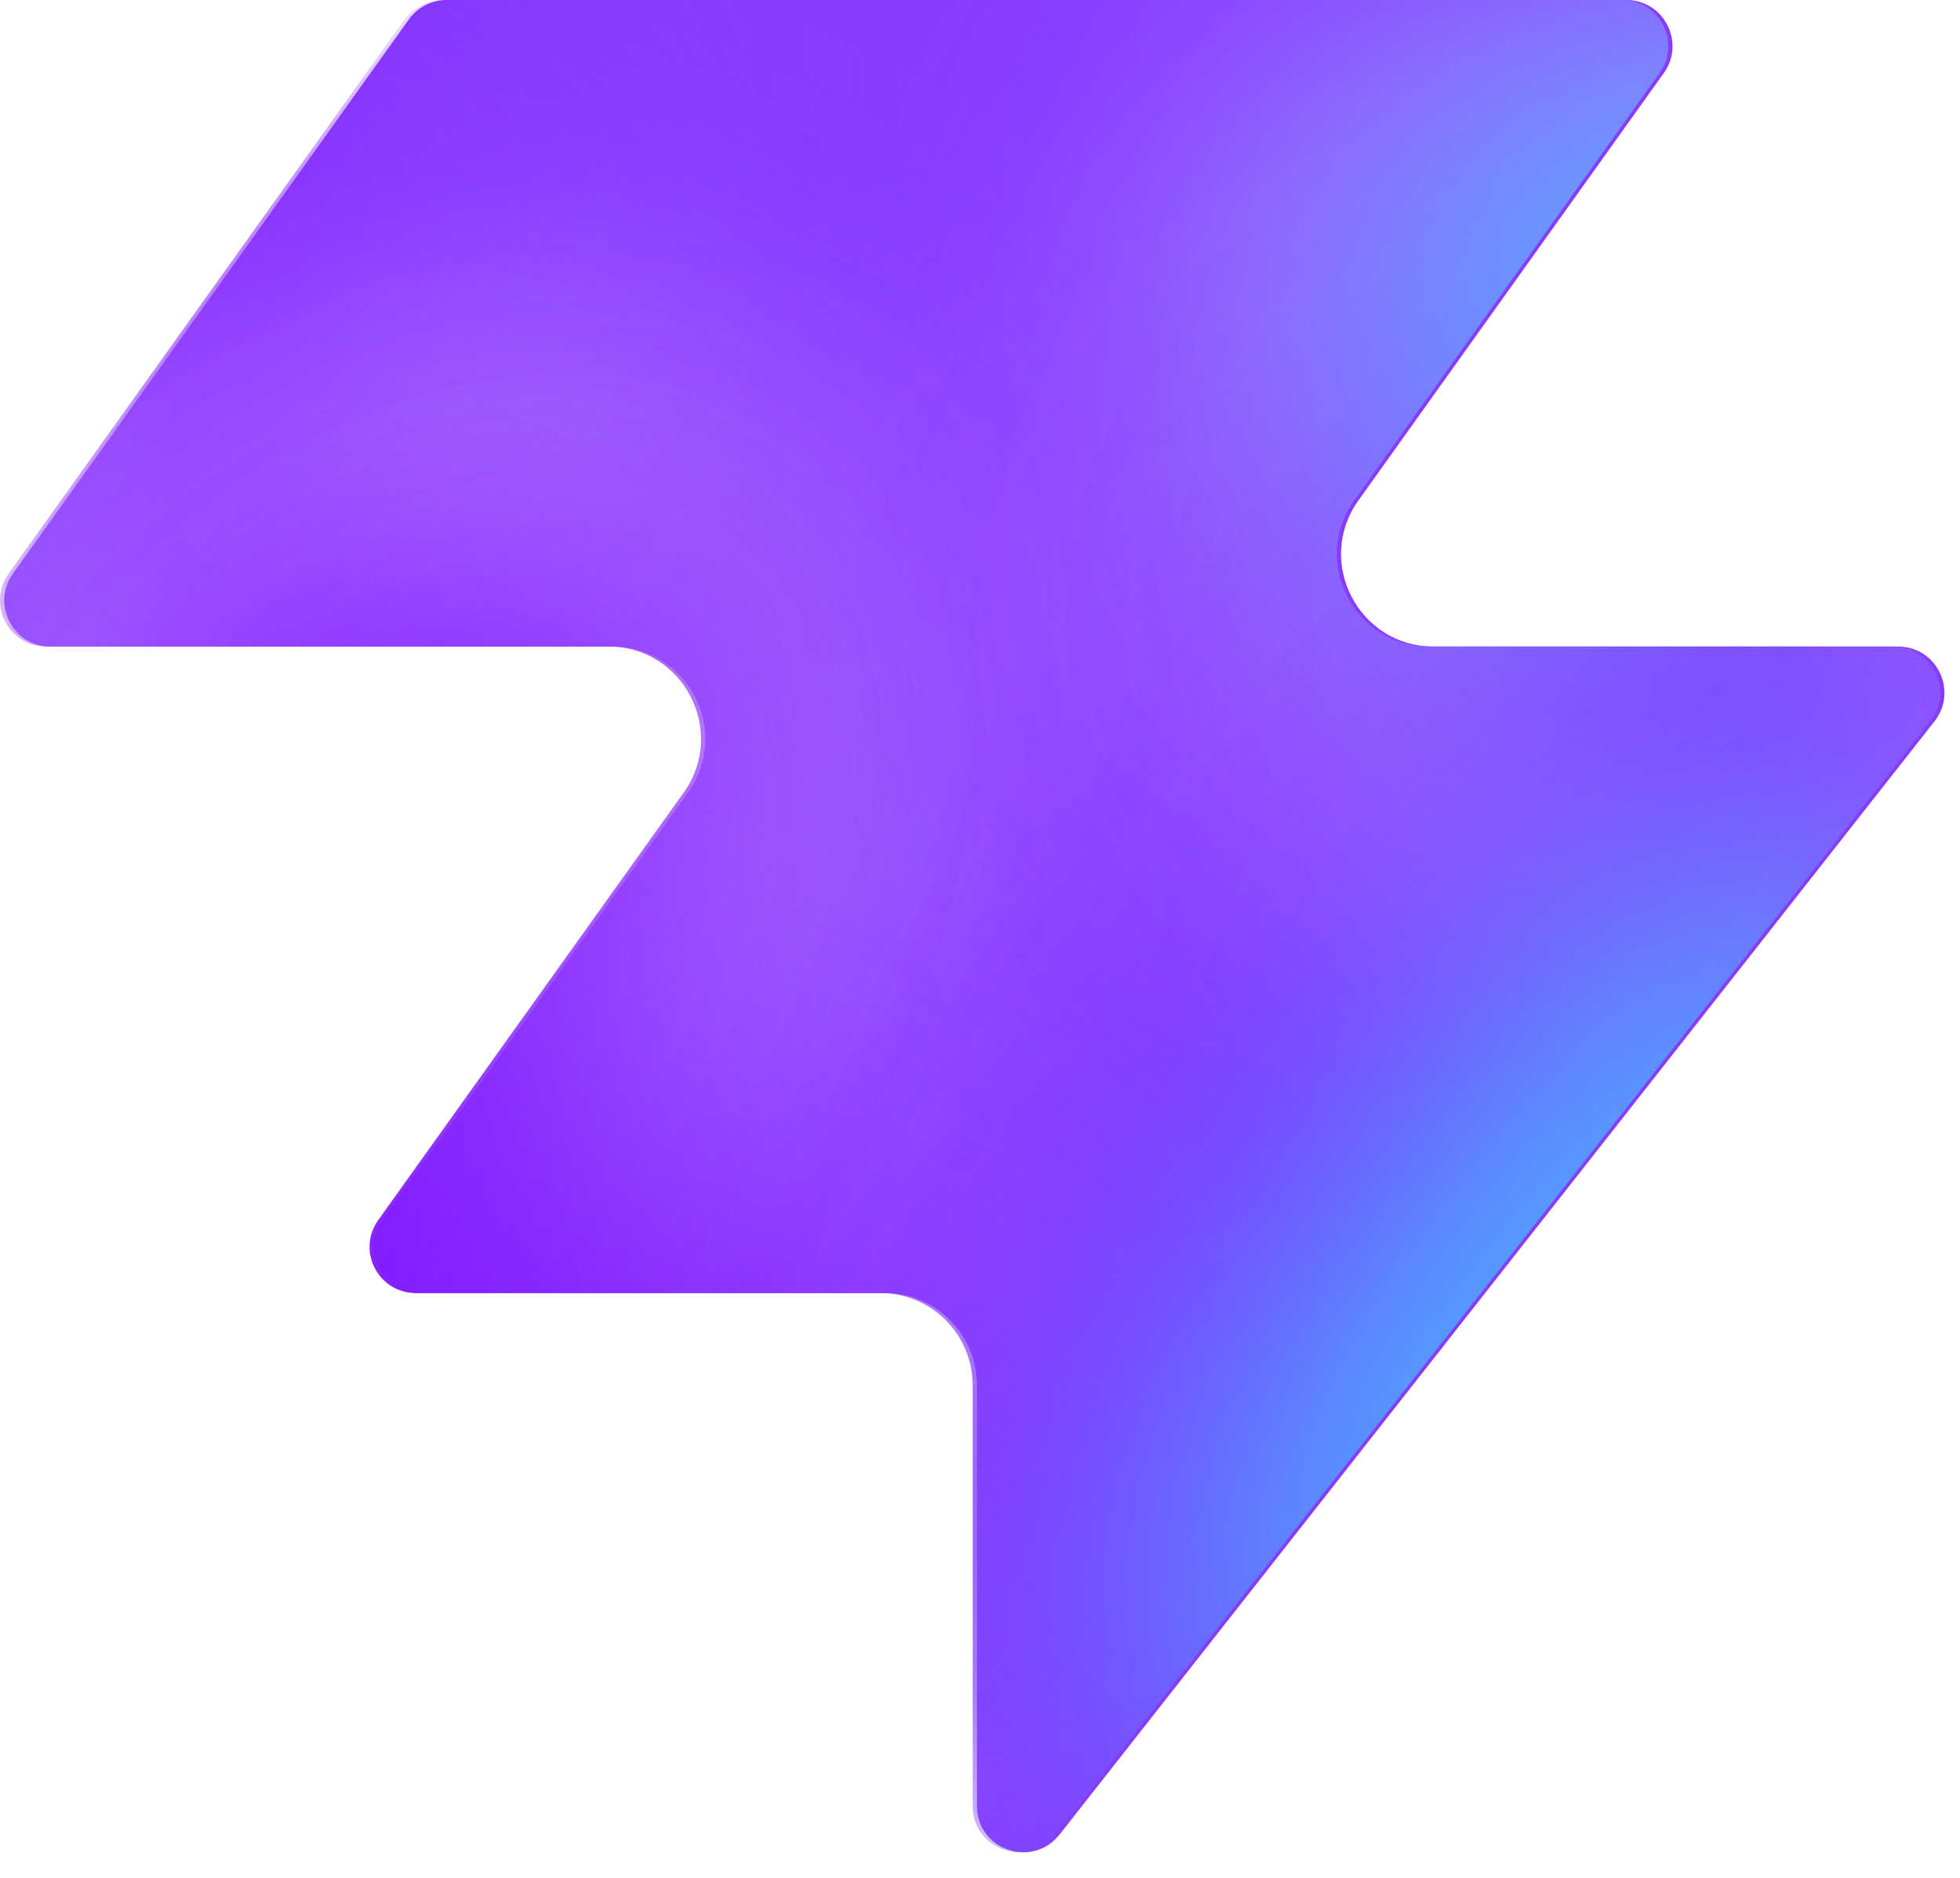
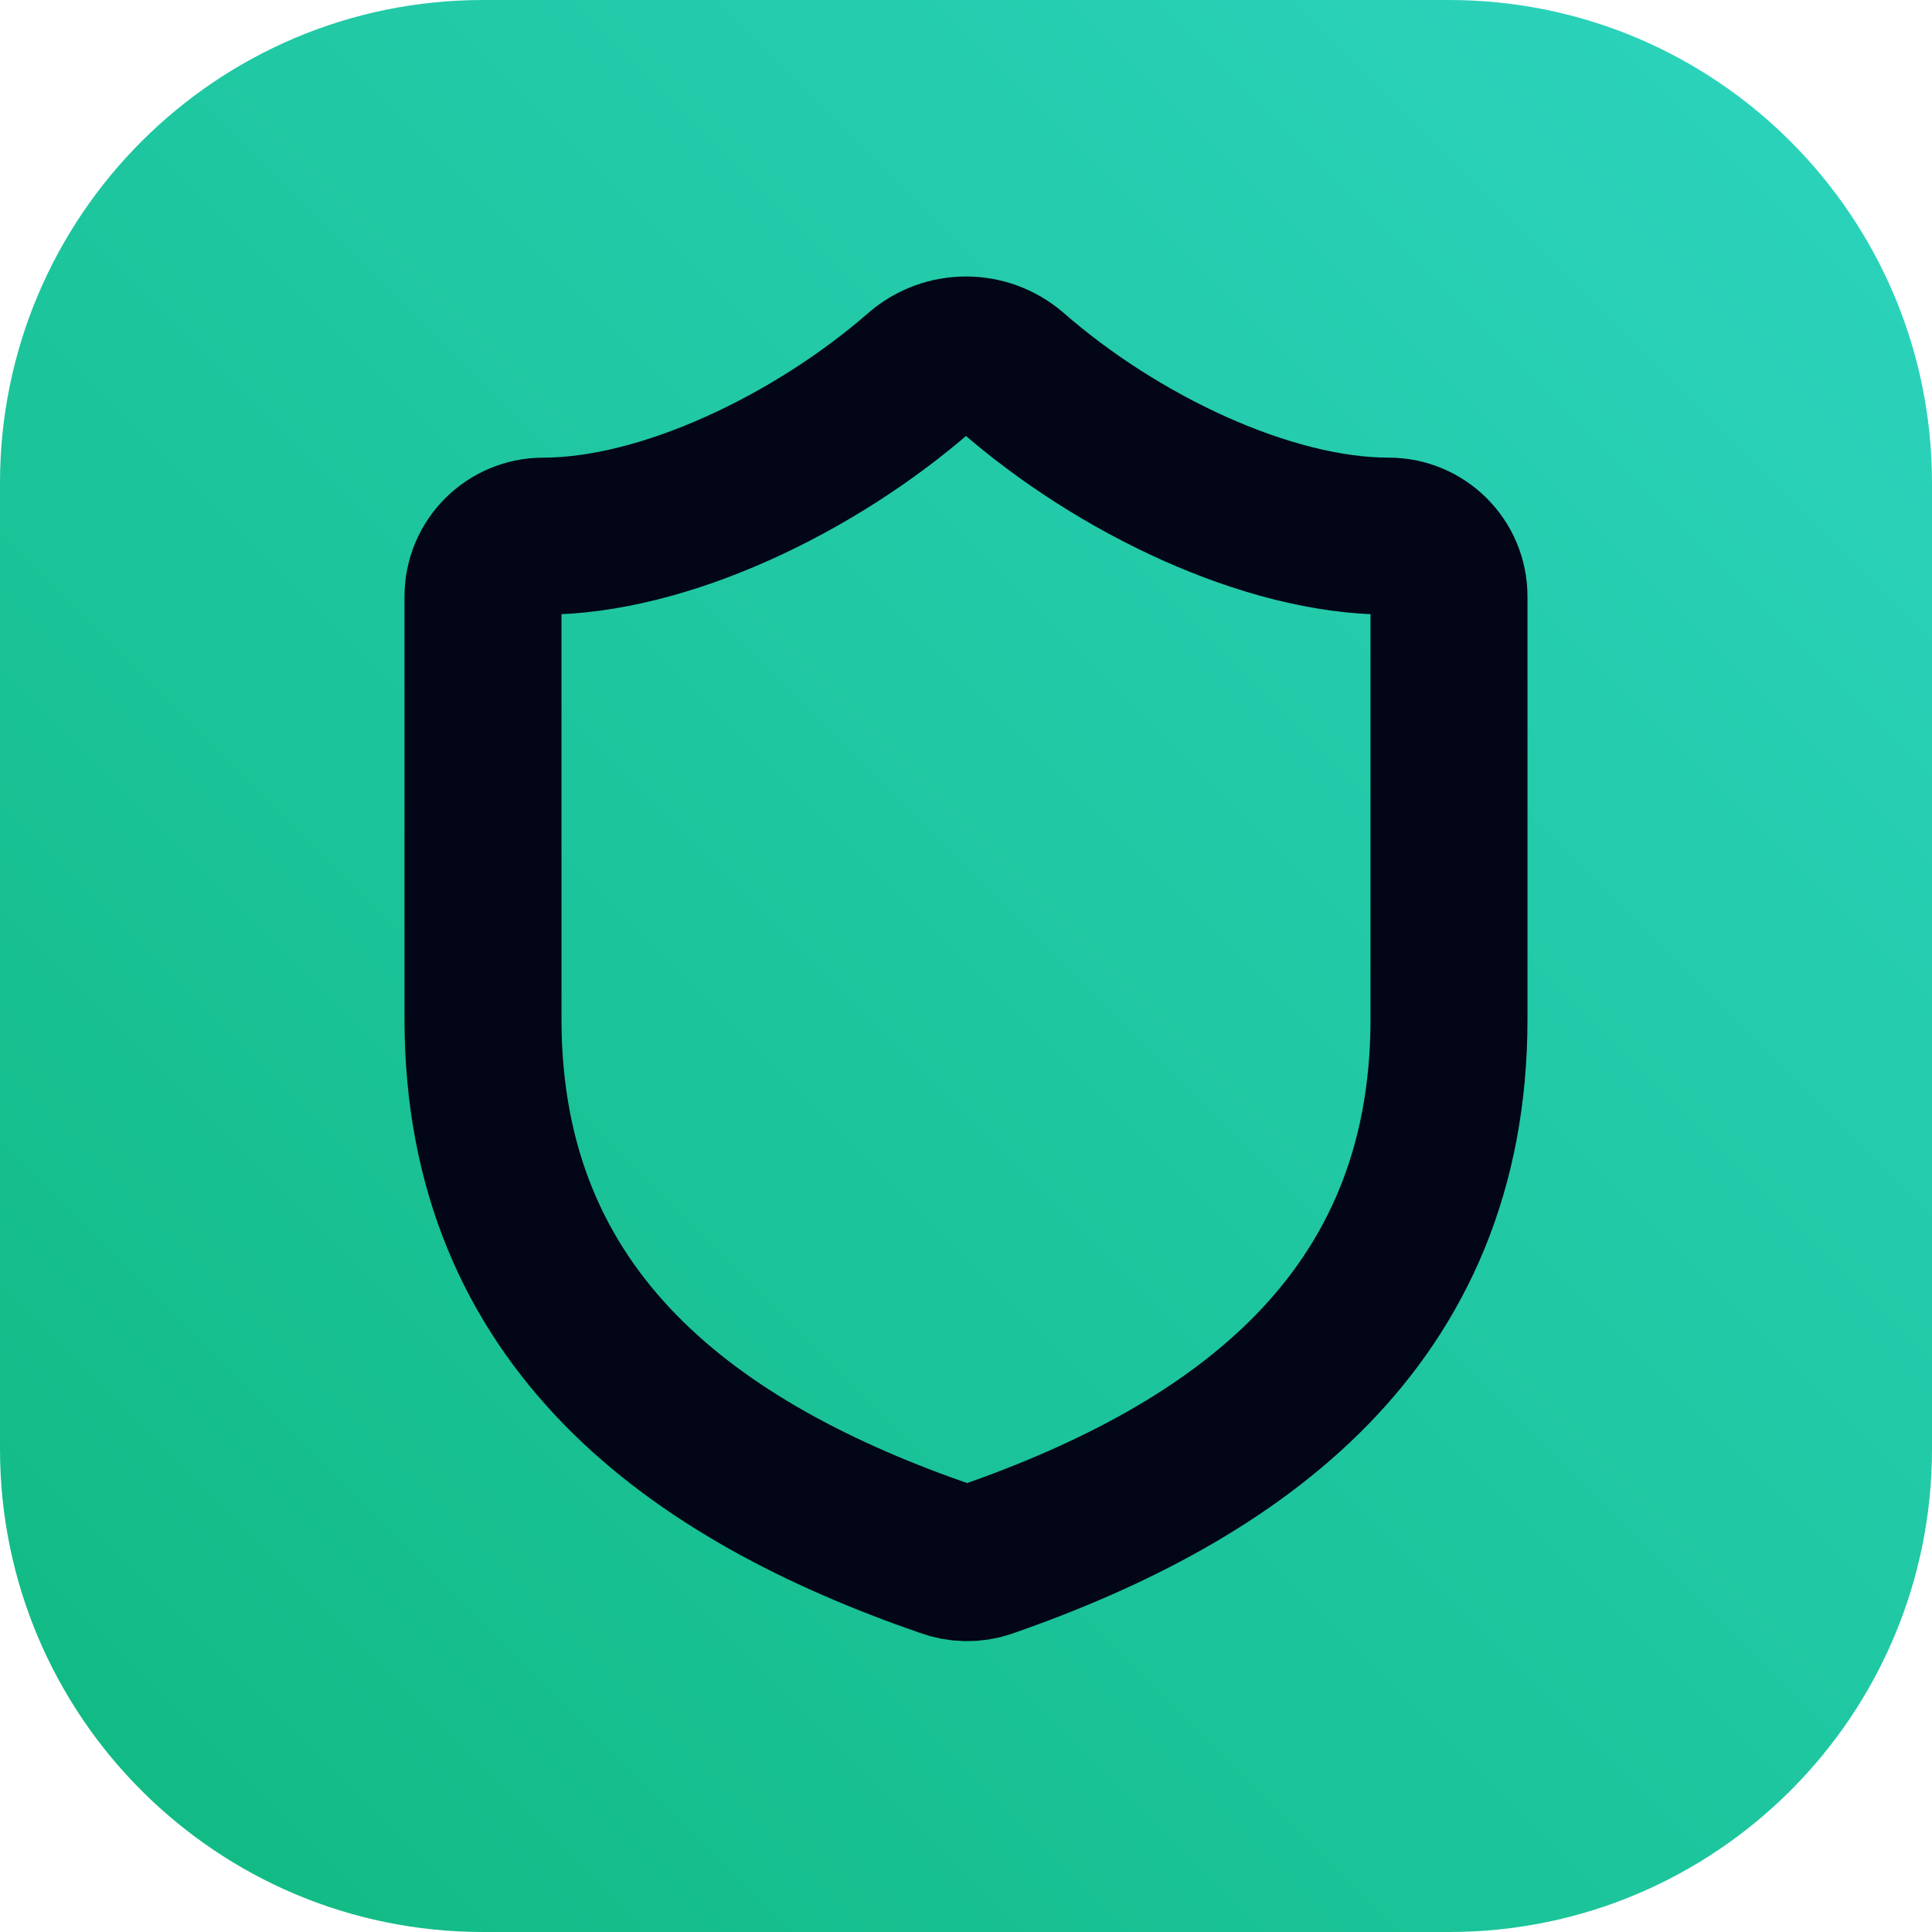
- <svg xmlns="http://www.w3.org/2000/svg" width="48" height="46" fill="none" viewBox="0 0 48 46">
-   <path fill="#863bff" d="M25.946 44.938c-.664.845-2.021.375-2.021-.698V33.937a2.26 2.26 0 0 0-2.262-2.262H10.287c-.92 0-1.456-1.04-.92-1.788l7.48-10.471c1.07-1.497 0-3.578-1.842-3.578H1.237c-.92 0-1.456-1.04-.92-1.788L10.013.474c.214-.297.556-.474.92-.474h28.894c.92 0 1.456 1.04.92 1.788l-7.48 10.471c-1.07 1.498 0 3.579 1.842 3.579h11.377c.943 0 1.473 1.088.89 1.83L25.947 44.94z" style="fill:#863bff;fill:color(display-p3 .525 .23 1);fill-opacity:1" />
-   <mask id="a" width="48" height="46" x="0" y="0" maskUnits="userSpaceOnUse" style="mask-type:alpha">
-     <path fill="#000" d="M25.842 44.938c-.664.844-2.021.375-2.021-.698V33.937a2.26 2.26 0 0 0-2.262-2.262H10.183c-.92 0-1.456-1.04-.92-1.788l7.48-10.471c1.07-1.498 0-3.579-1.842-3.579H1.133c-.92 0-1.456-1.04-.92-1.787L9.91.473c.214-.297.556-.474.92-.474h28.894c.92 0 1.456 1.04.92 1.788l-7.48 10.471c-1.07 1.498 0 3.578 1.842 3.578h11.377c.943 0 1.473 1.088.89 1.832L25.843 44.94z" style="fill:#000;fill-opacity:1" />
-   </mask>
-   <g mask="url(#a)">
-     <g filter="url(#b)">
-       <ellipse cx="5.508" cy="14.704" fill="#ede6ff" rx="5.508" ry="14.704" style="fill:#ede6ff;fill:color(display-p3 .927 .903 1);fill-opacity:1" transform="matrix(.00324 1 1 -.00324 -4.47 31.516)" />
-     </g>
-     <g filter="url(#c)">
-       <ellipse cx="10.399" cy="29.851" fill="#ede6ff" rx="10.399" ry="29.851" style="fill:#ede6ff;fill:color(display-p3 .927 .903 1);fill-opacity:1" transform="matrix(.00324 1 1 -.00324 -39.328 7.883)" />
-     </g>
-     <g filter="url(#d)">
-       <ellipse cx="5.508" cy="30.487" fill="#7e14ff" rx="5.508" ry="30.487" style="fill:#7e14ff;fill:color(display-p3 .492 .077 1);fill-opacity:1" transform="rotate(89.814 -25.913 -14.639)scale(1 -1)" />
-     </g>
-     <g filter="url(#e)">
-       <ellipse cx="5.508" cy="30.599" fill="#7e14ff" rx="5.508" ry="30.599" style="fill:#7e14ff;fill:color(display-p3 .492 .077 1);fill-opacity:1" transform="rotate(89.814 -32.644 -3.334)scale(1 -1)" />
-     </g>
-     <g filter="url(#f)">
-       <ellipse cx="5.508" cy="30.599" fill="#7e14ff" rx="5.508" ry="30.599" style="fill:#7e14ff;fill:color(display-p3 .492 .077 1);fill-opacity:1" transform="matrix(.00324 1 1 -.00324 -34.34 30.47)" />
-     </g>
-     <g filter="url(#g)">
-       <ellipse cx="14.072" cy="22.078" fill="#ede6ff" rx="14.072" ry="22.078" style="fill:#ede6ff;fill:color(display-p3 .927 .903 1);fill-opacity:1" transform="rotate(93.35 24.506 48.493)scale(-1 1)" />
-     </g>
-     <g filter="url(#h)">
-       <ellipse cx="3.47" cy="21.501" fill="#7e14ff" rx="3.47" ry="21.501" style="fill:#7e14ff;fill:color(display-p3 .492 .077 1);fill-opacity:1" transform="rotate(89.009 28.708 47.59)scale(-1 1)" />
-     </g>
-     <g filter="url(#i)">
-       <ellipse cx="3.47" cy="21.501" fill="#7e14ff" rx="3.47" ry="21.501" style="fill:#7e14ff;fill:color(display-p3 .492 .077 1);fill-opacity:1" transform="rotate(89.009 28.708 47.59)scale(-1 1)" />
-     </g>
-     <g filter="url(#j)">
-       <ellipse cx=".387" cy="8.972" fill="#7e14ff" rx="4.407" ry="29.108" style="fill:#7e14ff;fill:color(display-p3 .492 .077 1);fill-opacity:1" transform="rotate(39.51 .387 8.972)" />
-     </g>
-     <g filter="url(#k)">
-       <ellipse cx="47.523" cy="-6.092" fill="#7e14ff" rx="4.407" ry="29.108" style="fill:#7e14ff;fill:color(display-p3 .492 .077 1);fill-opacity:1" transform="rotate(37.892 47.523 -6.092)" />
-     </g>
-     <g filter="url(#l)">
-       <ellipse cx="41.412" cy="6.333" fill="#47bfff" rx="5.971" ry="9.665" style="fill:#47bfff;fill:color(display-p3 .28 .748 1);fill-opacity:1" transform="rotate(37.892 41.412 6.333)" />
-     </g>
-     <g filter="url(#m)">
-       <ellipse cx="-1.879" cy="38.332" fill="#7e14ff" rx="4.407" ry="29.108" style="fill:#7e14ff;fill:color(display-p3 .492 .077 1);fill-opacity:1" transform="rotate(37.892 -1.88 38.332)" />
-     </g>
-     <g filter="url(#n)">
-       <ellipse cx="-1.879" cy="38.332" fill="#7e14ff" rx="4.407" ry="29.108" style="fill:#7e14ff;fill:color(display-p3 .492 .077 1);fill-opacity:1" transform="rotate(37.892 -1.88 38.332)" />
-     </g>
-     <g filter="url(#o)">
-       <ellipse cx="35.651" cy="29.907" fill="#7e14ff" rx="4.407" ry="29.108" style="fill:#7e14ff;fill:color(display-p3 .492 .077 1);fill-opacity:1" transform="rotate(37.892 35.651 29.907)" />
-     </g>
-     <g filter="url(#p)">
-       <ellipse cx="38.418" cy="32.4" fill="#47bfff" rx="5.971" ry="15.297" style="fill:#47bfff;fill:color(display-p3 .28 .748 1);fill-opacity:1" transform="rotate(37.892 38.418 32.4)" />
-     </g>
+ <svg xmlns="http://www.w3.org/2000/svg" width="48" height="48" viewBox="0 0 48 48" fill="none">
+   <defs>
+     <linearGradient id="brand-grad" x1="0" y1="48" x2="48" y2="0" gradientUnits="userSpaceOnUse">
+       <stop offset="0%" stop-color="#10b981" />
+       <stop offset="100%" stop-color="#2dd4bf" />
+     </linearGradient>
+   </defs>
+   <rect width="48" height="48" rx="12" fill="url(#brand-grad)" />
+   <g transform="translate(6, 5.82) scale(1.5)" stroke="#020617" stroke-width="2.6" stroke-linecap="round" stroke-linejoin="round">
+     <path d="M20 13c0 5-3.5 7.5-7.66 8.95a1 1 0 0 1-.67-.01C7.5 20.5 4 18 4 13V6a1 1 0 0 1 1-1c2 0 4.5-1.2 6.24-2.72a1.17 1.17 0 0 1 1.52 0C14.51 3.81 17 5 19 5a1 1 0 0 1 1 1z" />
  </g>
-   <defs>
-     <filter id="b" width="60.045" height="41.654" x="-19.77" y="16.149" color-interpolation-filters="sRGB" filterUnits="userSpaceOnUse">
-       <feFlood flood-opacity="0" result="BackgroundImageFix" />
-       <feBlend in="SourceGraphic" in2="BackgroundImageFix" result="shape" />
-       <feGaussianBlur result="effect1_foregroundBlur_2002_17158" stdDeviation="7.659" />
-     </filter>
-     <filter id="c" width="90.34" height="51.437" x="-54.613" y="-7.533" color-interpolation-filters="sRGB" filterUnits="userSpaceOnUse">
-       <feFlood flood-opacity="0" result="BackgroundImageFix" />
-       <feBlend in="SourceGraphic" in2="BackgroundImageFix" result="shape" />
-       <feGaussianBlur result="effect1_foregroundBlur_2002_17158" stdDeviation="7.659" />
-     </filter>
-     <filter id="d" width="79.355" height="29.4" x="-49.64" y="2.03" color-interpolation-filters="sRGB" filterUnits="userSpaceOnUse">
-       <feFlood flood-opacity="0" result="BackgroundImageFix" />
-       <feBlend in="SourceGraphic" in2="BackgroundImageFix" result="shape" />
-       <feGaussianBlur result="effect1_foregroundBlur_2002_17158" stdDeviation="4.596" />
-     </filter>
-     <filter id="e" width="79.579" height="29.4" x="-45.045" y="20.029" color-interpolation-filters="sRGB" filterUnits="userSpaceOnUse">
-       <feFlood flood-opacity="0" result="BackgroundImageFix" />
-       <feBlend in="SourceGraphic" in2="BackgroundImageFix" result="shape" />
-       <feGaussianBlur result="effect1_foregroundBlur_2002_17158" stdDeviation="4.596" />
-     </filter>
-     <filter id="f" width="79.579" height="29.4" x="-43.513" y="21.178" color-interpolation-filters="sRGB" filterUnits="userSpaceOnUse">
-       <feFlood flood-opacity="0" result="BackgroundImageFix" />
-       <feBlend in="SourceGraphic" in2="BackgroundImageFix" result="shape" />
-       <feGaussianBlur result="effect1_foregroundBlur_2002_17158" stdDeviation="4.596" />
-     </filter>
-     <filter id="g" width="74.749" height="58.852" x="15.756" y="-17.901" color-interpolation-filters="sRGB" filterUnits="userSpaceOnUse">
-       <feFlood flood-opacity="0" result="BackgroundImageFix" />
-       <feBlend in="SourceGraphic" in2="BackgroundImageFix" result="shape" />
-       <feGaussianBlur result="effect1_foregroundBlur_2002_17158" stdDeviation="7.659" />
-     </filter>
-     <filter id="h" width="61.377" height="25.362" x="23.548" y="2.284" color-interpolation-filters="sRGB" filterUnits="userSpaceOnUse">
-       <feFlood flood-opacity="0" result="BackgroundImageFix" />
-       <feBlend in="SourceGraphic" in2="BackgroundImageFix" result="shape" />
-       <feGaussianBlur result="effect1_foregroundBlur_2002_17158" stdDeviation="4.596" />
-     </filter>
-     <filter id="i" width="61.377" height="25.362" x="23.548" y="2.284" color-interpolation-filters="sRGB" filterUnits="userSpaceOnUse">
-       <feFlood flood-opacity="0" result="BackgroundImageFix" />
-       <feBlend in="SourceGraphic" in2="BackgroundImageFix" result="shape" />
-       <feGaussianBlur result="effect1_foregroundBlur_2002_17158" stdDeviation="4.596" />
-     </filter>
-     <filter id="j" width="56.045" height="63.649" x="-27.636" y="-22.853" color-interpolation-filters="sRGB" filterUnits="userSpaceOnUse">
-       <feFlood flood-opacity="0" result="BackgroundImageFix" />
-       <feBlend in="SourceGraphic" in2="BackgroundImageFix" result="shape" />
-       <feGaussianBlur result="effect1_foregroundBlur_2002_17158" stdDeviation="4.596" />
-     </filter>
-     <filter id="k" width="54.814" height="64.646" x="20.116" y="-38.415" color-interpolation-filters="sRGB" filterUnits="userSpaceOnUse">
-       <feFlood flood-opacity="0" result="BackgroundImageFix" />
-       <feBlend in="SourceGraphic" in2="BackgroundImageFix" result="shape" />
-       <feGaussianBlur result="effect1_foregroundBlur_2002_17158" stdDeviation="4.596" />
-     </filter>
-     <filter id="l" width="33.541" height="35.313" x="24.641" y="-11.323" color-interpolation-filters="sRGB" filterUnits="userSpaceOnUse">
-       <feFlood flood-opacity="0" result="BackgroundImageFix" />
-       <feBlend in="SourceGraphic" in2="BackgroundImageFix" result="shape" />
-       <feGaussianBlur result="effect1_foregroundBlur_2002_17158" stdDeviation="4.596" />
-     </filter>
-     <filter id="m" width="54.814" height="64.646" x="-29.286" y="6.009" color-interpolation-filters="sRGB" filterUnits="userSpaceOnUse">
-       <feFlood flood-opacity="0" result="BackgroundImageFix" />
-       <feBlend in="SourceGraphic" in2="BackgroundImageFix" result="shape" />
-       <feGaussianBlur result="effect1_foregroundBlur_2002_17158" stdDeviation="4.596" />
-     </filter>
-     <filter id="n" width="54.814" height="64.646" x="-29.286" y="6.009" color-interpolation-filters="sRGB" filterUnits="userSpaceOnUse">
-       <feFlood flood-opacity="0" result="BackgroundImageFix" />
-       <feBlend in="SourceGraphic" in2="BackgroundImageFix" result="shape" />
-       <feGaussianBlur result="effect1_foregroundBlur_2002_17158" stdDeviation="4.596" />
-     </filter>
-     <filter id="o" width="54.814" height="64.646" x="8.244" y="-2.416" color-interpolation-filters="sRGB" filterUnits="userSpaceOnUse">
-       <feFlood flood-opacity="0" result="BackgroundImageFix" />
-       <feBlend in="SourceGraphic" in2="BackgroundImageFix" result="shape" />
-       <feGaussianBlur result="effect1_foregroundBlur_2002_17158" stdDeviation="4.596" />
-     </filter>
-     <filter id="p" width="39.409" height="43.623" x="18.713" y="10.588" color-interpolation-filters="sRGB" filterUnits="userSpaceOnUse">
-       <feFlood flood-opacity="0" result="BackgroundImageFix" />
-       <feBlend in="SourceGraphic" in2="BackgroundImageFix" result="shape" />
-       <feGaussianBlur result="effect1_foregroundBlur_2002_17158" stdDeviation="4.596" />
-     </filter>
-   </defs>
</svg>
